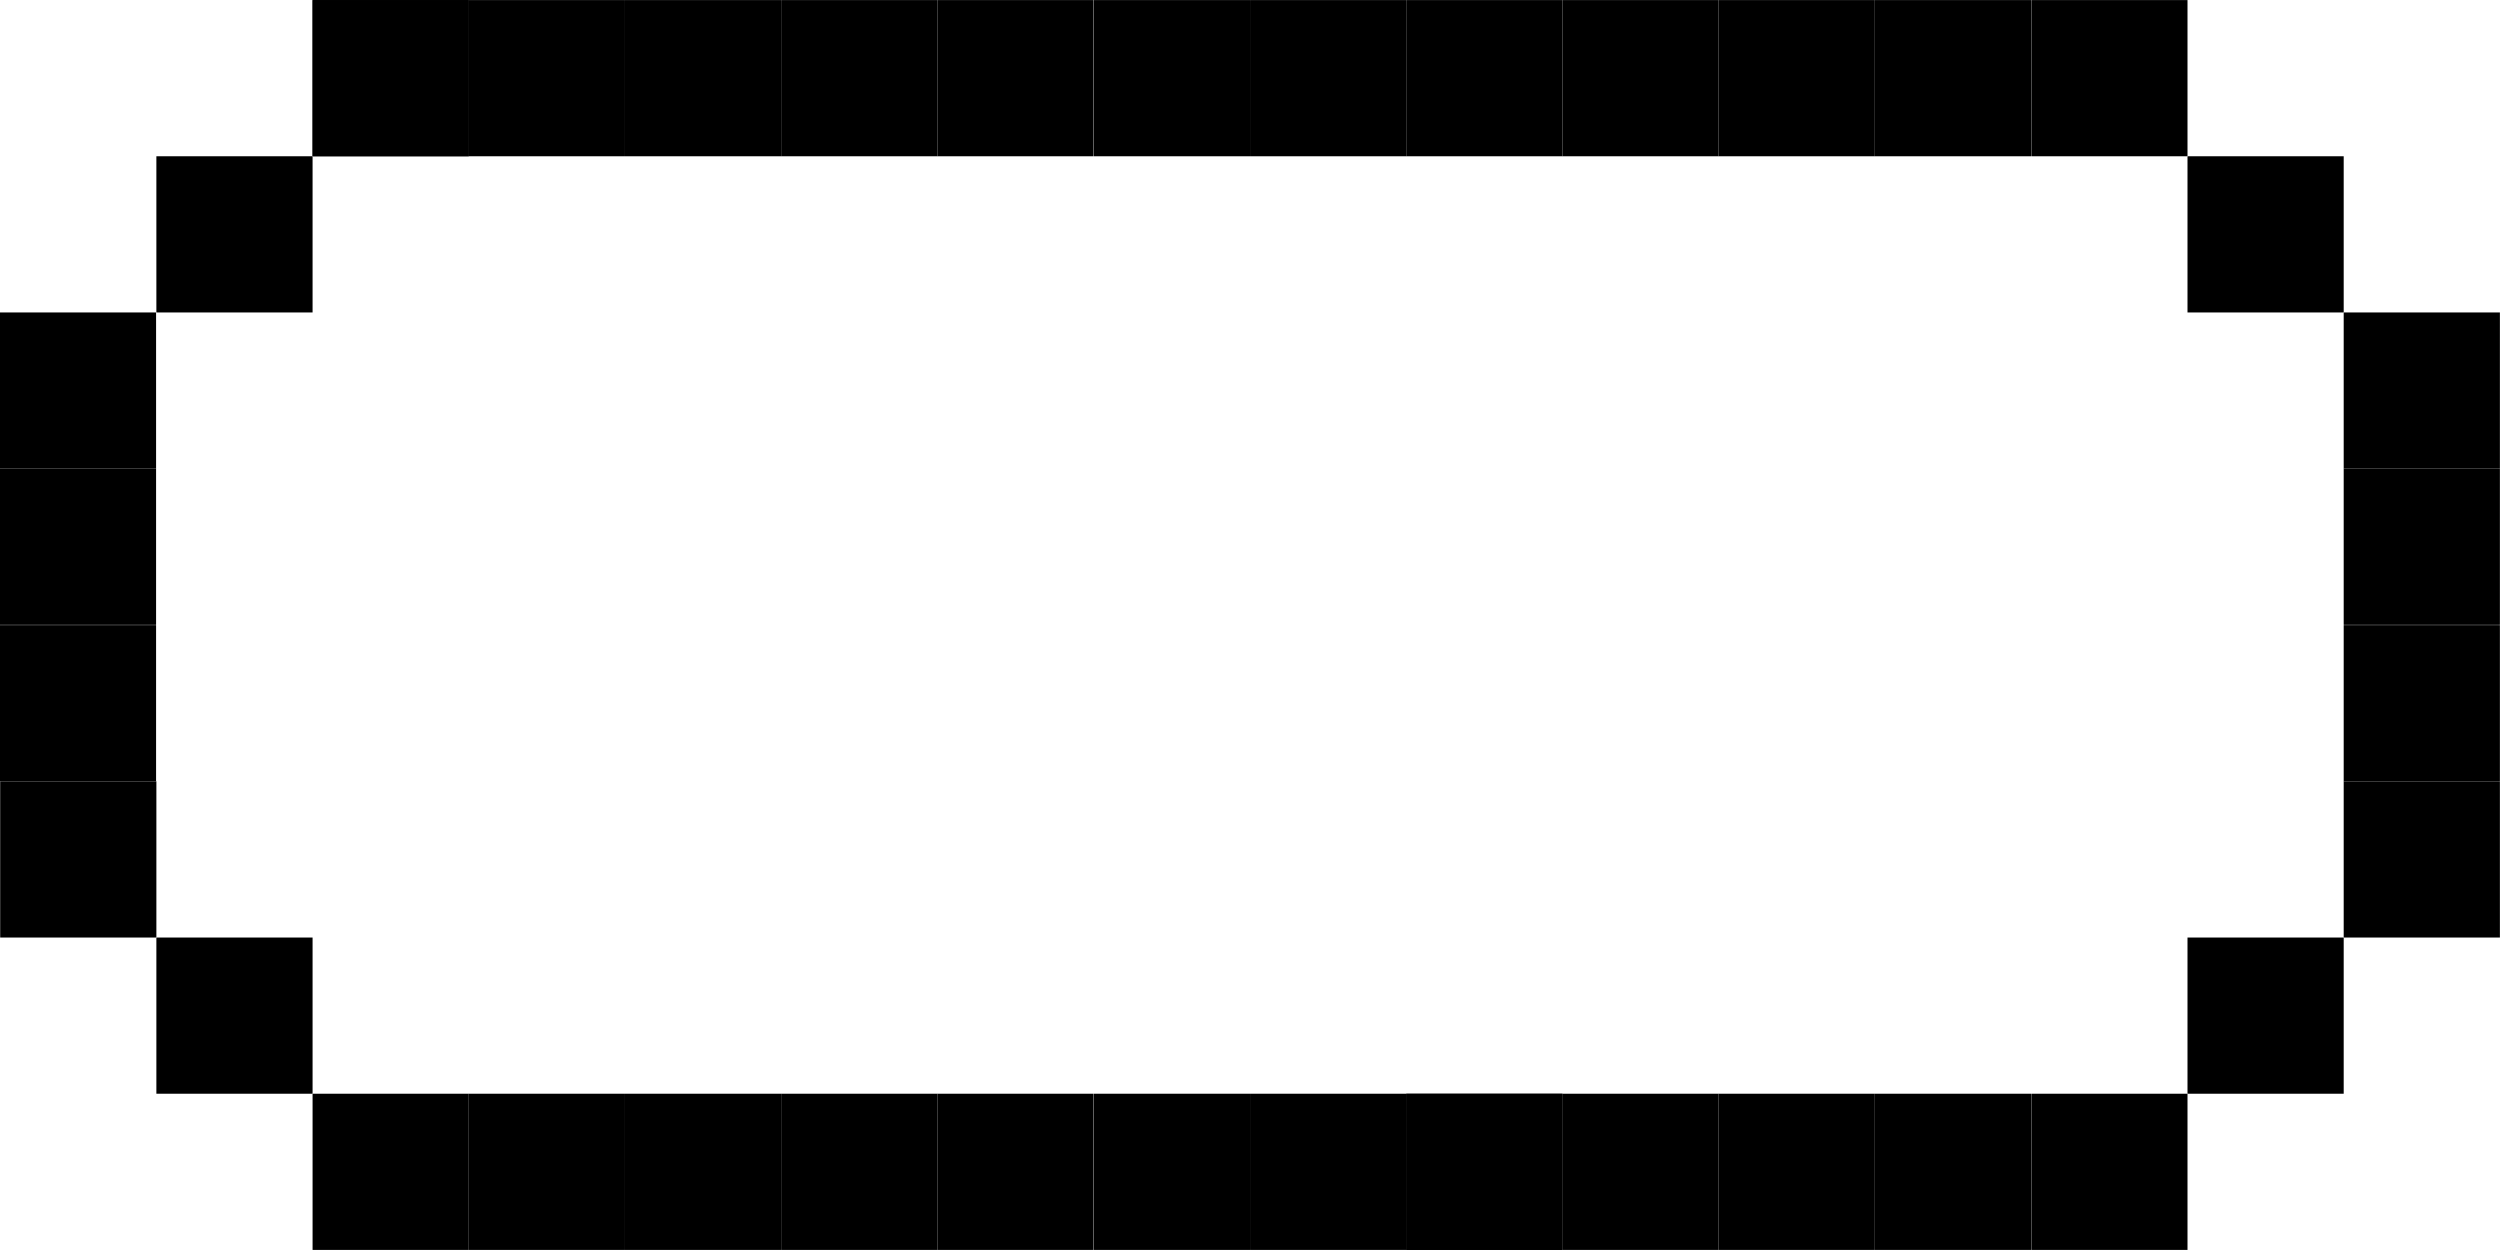
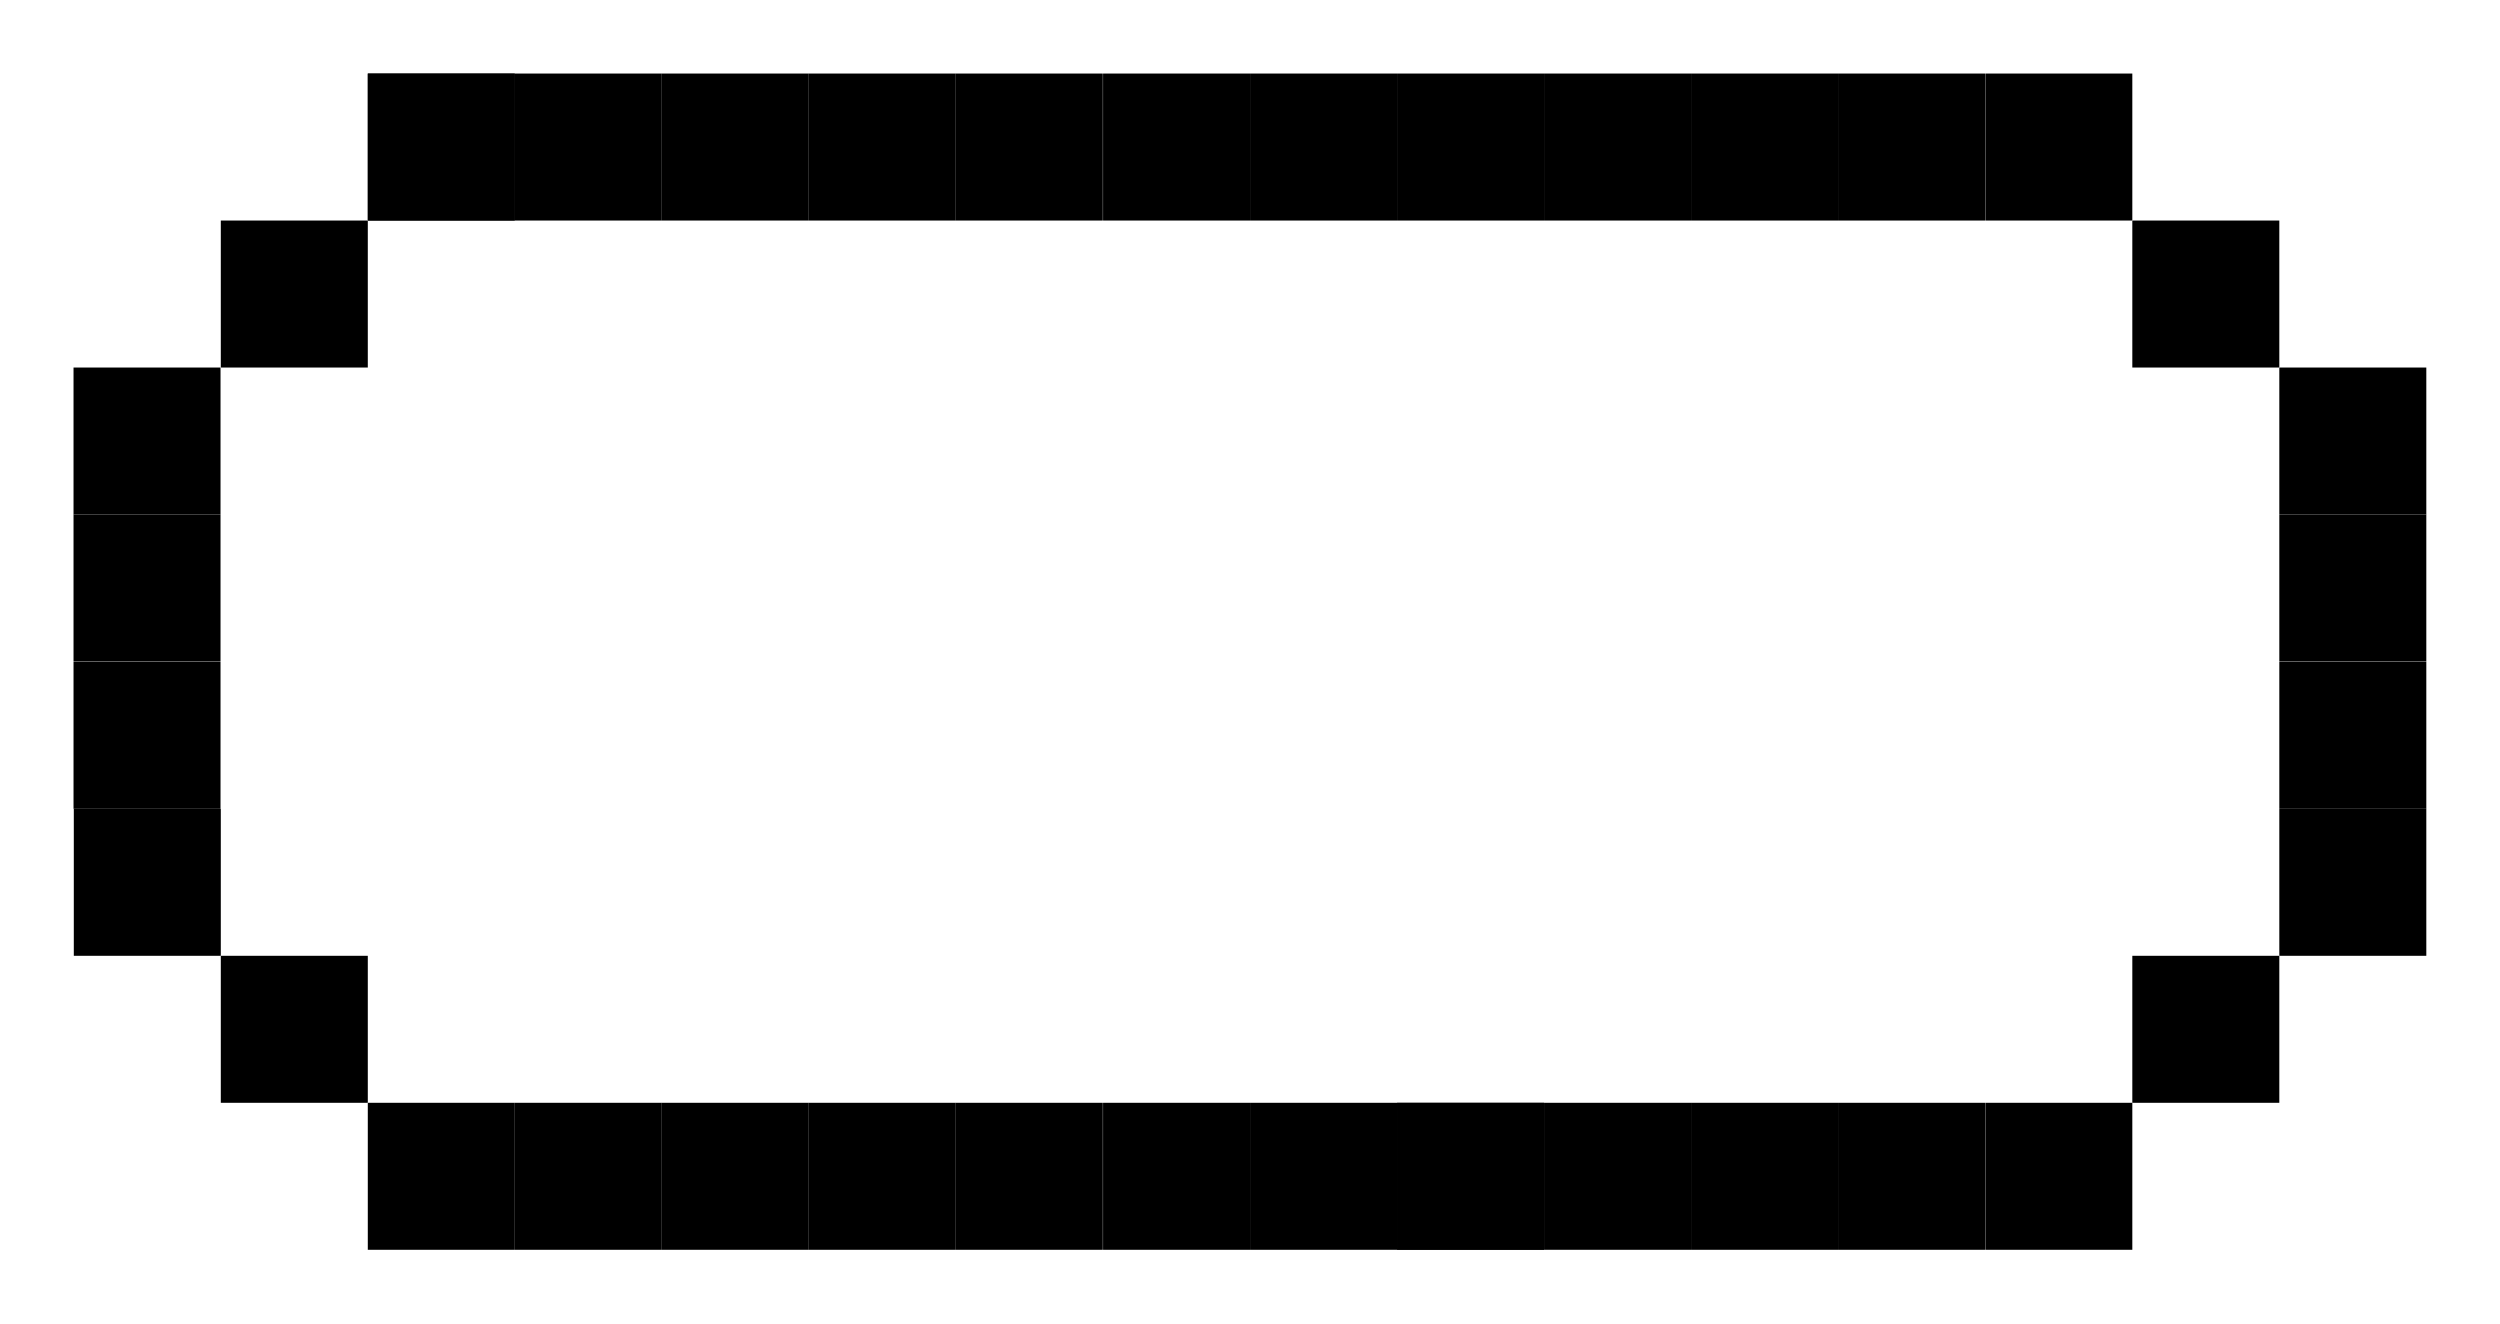
- <svg xmlns="http://www.w3.org/2000/svg" width="32" height="16" viewBox="0 0 8.467 4.233" version="1.1" id="svg8">
+ <svg xmlns="http://www.w3.org/2000/svg" width="34" height="18" viewBox="0 0 8.996 4.763" version="1.1" id="svg8">
  <defs id="defs2" />
-   <g id="layer1" transform="translate(-4.795374,-283.183)">
-     <rect y="283.712" x="12.204" height="0.529" width="0.529" id="rect5488" style="opacity:1;fill:#000000;fill-opacity:1;fill-rule:nonzero;stroke:none;stroke-width:0.265;stroke-miterlimit:4;stroke-dasharray:none;stroke-dashoffset:0;stroke-opacity:1" />
-     <rect style="opacity:1;fill:#000000;fill-opacity:1;fill-rule:nonzero;stroke:none;stroke-width:0.265;stroke-miterlimit:4;stroke-dasharray:none;stroke-dashoffset:0;stroke-opacity:1" id="rect5498" width="0.529" height="0.529" x="12.733" y="285.829" />
-     <rect style="opacity:1;fill:#000000;fill-opacity:1;fill-rule:nonzero;stroke:none;stroke-width:0.265;stroke-miterlimit:4;stroke-dasharray:none;stroke-dashoffset:0;stroke-opacity:1" id="rect5504" width="0.529" height="0.529" x="12.204" y="286.358" />
-     <rect style="opacity:1;fill:#000000;fill-opacity:1;fill-rule:nonzero;stroke:none;stroke-width:0.265;stroke-miterlimit:4;stroke-dasharray:none;stroke-dashoffset:0;stroke-opacity:1" id="rect5512" width="0.529" height="0.529" x="6.383" y="283.183" />
-     <rect y="283.183" x="5.854" height="0.529" width="0.529" id="rect5514" style="opacity:1;fill:#000000;fill-opacity:1;fill-rule:nonzero;stroke:none;stroke-width:0.265;stroke-miterlimit:4;stroke-dasharray:none;stroke-dashoffset:0;stroke-opacity:1" />
-     <rect style="opacity:1;fill:#000000;fill-opacity:1;fill-rule:nonzero;stroke:none;stroke-width:0.265;stroke-miterlimit:4;stroke-dasharray:none;stroke-dashoffset:0;stroke-opacity:1" id="rect5516" width="0.529" height="0.529" x="5.854" y="283.183" />
-     <rect y="286.887" x="6.383" height="0.529" width="0.529" id="rect5510-1" style="opacity:1;fill:#000000;fill-opacity:1;fill-rule:nonzero;stroke:none;stroke-width:0.265;stroke-miterlimit:4;stroke-dasharray:none;stroke-dashoffset:0;stroke-opacity:1" />
-     <rect style="opacity:1;fill:#000000;fill-opacity:1;fill-rule:nonzero;stroke:none;stroke-width:0.265;stroke-miterlimit:4;stroke-dasharray:none;stroke-dashoffset:0;stroke-opacity:1" id="rect5512-1" width="0.529" height="0.529" x="5.854" y="286.887" />
-     <rect y="283.712" x="-5.854" height="0.529" width="0.529" id="rect5488-5" style="opacity:1;fill:#000000;fill-opacity:1;fill-rule:nonzero;stroke:none;stroke-width:0.265;stroke-miterlimit:4;stroke-dasharray:none;stroke-dashoffset:0;stroke-opacity:1" transform="scale(-1,1)" />
-     <rect style="opacity:1;fill:#000000;fill-opacity:1;fill-rule:nonzero;stroke:none;stroke-width:0.265;stroke-miterlimit:4;stroke-dasharray:none;stroke-dashoffset:0;stroke-opacity:1" id="rect5498-9" width="0.529" height="0.529" x="-5.325" y="285.829" transform="scale(-1,1)" />
-     <rect style="opacity:1;fill:#000000;fill-opacity:1;fill-rule:nonzero;stroke:none;stroke-width:0.265;stroke-miterlimit:4;stroke-dasharray:none;stroke-dashoffset:0;stroke-opacity:1" id="rect5504-4" width="0.529" height="0.529" x="-5.854" y="286.358" transform="scale(-1,1)" />
-     <rect y="284.241" x="12.733" height="0.529" width="0.529" id="rect6725" style="opacity:1;fill:#000000;fill-opacity:1;fill-rule:nonzero;stroke:none;stroke-width:0.265;stroke-miterlimit:4;stroke-dasharray:none;stroke-dashoffset:0;stroke-opacity:1" />
-     <rect style="opacity:1;fill:#000000;fill-opacity:1;fill-rule:nonzero;stroke:none;stroke-width:0.265;stroke-miterlimit:4;stroke-dasharray:none;stroke-dashoffset:0;stroke-opacity:1" id="rect6727" width="0.529" height="0.529" x="4.795" y="284.77" />
-     <rect style="opacity:1;fill:#000000;fill-opacity:1;fill-rule:nonzero;stroke:none;stroke-width:0.265;stroke-miterlimit:4;stroke-dasharray:none;stroke-dashoffset:0;stroke-opacity:1" id="rect6727-6" width="0.529" height="0.529" x="4.795" y="284.241" />
-     <rect y="285.3" x="4.795" height="0.529" width="0.529" id="rect857" style="opacity:1;fill:#000000;fill-opacity:1;fill-rule:nonzero;stroke:none;stroke-width:0.265;stroke-miterlimit:4;stroke-dasharray:none;stroke-dashoffset:0;stroke-opacity:1" />
-     <rect style="opacity:1;fill:#000000;fill-opacity:1;fill-rule:nonzero;stroke:none;stroke-width:0.265;stroke-miterlimit:4;stroke-dasharray:none;stroke-dashoffset:0;stroke-opacity:1" id="rect859" width="0.529" height="0.529" x="6.912" y="286.887" />
-     <rect y="286.887" x="7.441" height="0.529" width="0.529" id="rect861" style="opacity:1;fill:#000000;fill-opacity:1;fill-rule:nonzero;stroke:none;stroke-width:0.265;stroke-miterlimit:4;stroke-dasharray:none;stroke-dashoffset:0;stroke-opacity:1" />
-     <rect style="opacity:1;fill:#000000;fill-opacity:1;fill-rule:nonzero;stroke:none;stroke-width:0.265;stroke-miterlimit:4;stroke-dasharray:none;stroke-dashoffset:0;stroke-opacity:1" id="rect863" width="0.529" height="0.529" x="7.97" y="286.887" />
-     <rect y="286.887" x="8.5" height="0.529" width="0.529" id="rect865" style="opacity:1;fill:#000000;fill-opacity:1;fill-rule:nonzero;stroke:none;stroke-width:0.265;stroke-miterlimit:4;stroke-dasharray:none;stroke-dashoffset:0;stroke-opacity:1" />
-     <rect style="opacity:1;fill:#000000;fill-opacity:1;fill-rule:nonzero;stroke:none;stroke-width:0.265;stroke-miterlimit:4;stroke-dasharray:none;stroke-dashoffset:0;stroke-opacity:1" id="rect867" width="0.529" height="0.529" x="9.029" y="286.887" />
-     <rect y="286.887" x="11.675" height="0.529" width="0.529" id="rect869" style="opacity:1;fill:#000000;fill-opacity:1;fill-rule:nonzero;stroke:none;stroke-width:0.265;stroke-miterlimit:4;stroke-dasharray:none;stroke-dashoffset:0;stroke-opacity:1" />
-     <rect style="opacity:1;fill:#000000;fill-opacity:1;fill-rule:nonzero;stroke:none;stroke-width:0.265;stroke-miterlimit:4;stroke-dasharray:none;stroke-dashoffset:0;stroke-opacity:1" id="rect871" width="0.529" height="0.529" x="11.675" y="283.183" />
-     <rect y="283.183" x="9.029" height="0.529" width="0.529" id="rect873" style="opacity:1;fill:#000000;fill-opacity:1;fill-rule:nonzero;stroke:none;stroke-width:0.265;stroke-miterlimit:4;stroke-dasharray:none;stroke-dashoffset:0;stroke-opacity:1" />
-     <rect style="opacity:1;fill:#000000;fill-opacity:1;fill-rule:nonzero;stroke:none;stroke-width:0.265;stroke-miterlimit:4;stroke-dasharray:none;stroke-dashoffset:0;stroke-opacity:1" id="rect875" width="0.529" height="0.529" x="8.5" y="283.183" />
-     <rect y="283.183" x="7.97" height="0.529" width="0.529" id="rect877" style="opacity:1;fill:#000000;fill-opacity:1;fill-rule:nonzero;stroke:none;stroke-width:0.265;stroke-miterlimit:4;stroke-dasharray:none;stroke-dashoffset:0;stroke-opacity:1" />
-     <rect style="opacity:1;fill:#000000;fill-opacity:1;fill-rule:nonzero;stroke:none;stroke-width:0.265;stroke-miterlimit:4;stroke-dasharray:none;stroke-dashoffset:0;stroke-opacity:1" id="rect879" width="0.529" height="0.529" x="7.441" y="283.183" />
-     <rect y="283.183" x="6.912" height="0.529" width="0.529" id="rect881" style="opacity:1;fill:#000000;fill-opacity:1;fill-rule:nonzero;stroke:none;stroke-width:0.265;stroke-miterlimit:4;stroke-dasharray:none;stroke-dashoffset:0;stroke-opacity:1" />
-     <rect style="opacity:1;fill:#000000;fill-opacity:1;fill-rule:nonzero;stroke:none;stroke-width:0.265;stroke-miterlimit:4;stroke-dasharray:none;stroke-dashoffset:0;stroke-opacity:1" id="rect885" width="0.529" height="0.529" x="12.733" y="284.77" />
-     <rect y="285.3" x="12.733" height="0.529" width="0.529" id="rect887" style="opacity:1;fill:#000000;fill-opacity:1;fill-rule:nonzero;stroke:none;stroke-width:0.265;stroke-miterlimit:4;stroke-dasharray:none;stroke-dashoffset:0;stroke-opacity:1" />
-     <rect style="opacity:1;fill:#000000;fill-opacity:1;fill-rule:nonzero;stroke:none;stroke-width:0.265;stroke-miterlimit:4;stroke-dasharray:none;stroke-dashoffset:0;stroke-opacity:1" id="rect889" width="0.529" height="0.529" x="9.558" y="283.183" />
-     <rect y="283.183" x="10.087" height="0.529" width="0.529" id="rect891" style="opacity:1;fill:#000000;fill-opacity:1;fill-rule:nonzero;stroke:none;stroke-width:0.265;stroke-miterlimit:4;stroke-dasharray:none;stroke-dashoffset:0;stroke-opacity:1" />
-     <rect style="opacity:1;fill:#000000;fill-opacity:1;fill-rule:nonzero;stroke:none;stroke-width:0.265;stroke-miterlimit:4;stroke-dasharray:none;stroke-dashoffset:0;stroke-opacity:1" id="rect893" width="0.529" height="0.529" x="10.616" y="283.183" />
-     <rect y="283.183" x="11.145" height="0.529" width="0.529" id="rect895" style="opacity:1;fill:#000000;fill-opacity:1;fill-rule:nonzero;stroke:none;stroke-width:0.265;stroke-miterlimit:4;stroke-dasharray:none;stroke-dashoffset:0;stroke-opacity:1" />
-     <rect style="opacity:1;fill:#000000;fill-opacity:1;fill-rule:nonzero;stroke:none;stroke-width:0.265;stroke-miterlimit:4;stroke-dasharray:none;stroke-dashoffset:0;stroke-opacity:1" id="rect897" width="0.529" height="0.529" x="11.145" y="286.887" />
-     <rect y="286.887" x="10.616" height="0.529" width="0.529" id="rect899" style="opacity:1;fill:#000000;fill-opacity:1;fill-rule:nonzero;stroke:none;stroke-width:0.265;stroke-miterlimit:4;stroke-dasharray:none;stroke-dashoffset:0;stroke-opacity:1" />
-     <rect style="opacity:1;fill:#000000;fill-opacity:1;fill-rule:nonzero;stroke:none;stroke-width:0.265;stroke-miterlimit:4;stroke-dasharray:none;stroke-dashoffset:0;stroke-opacity:1" id="rect901" width="0.529" height="0.529" x="10.087" y="286.887" />
-     <rect y="286.887" x="9.558" height="0.529" width="0.529" id="rect903" style="opacity:1;fill:#000000;fill-opacity:1;fill-rule:nonzero;stroke:none;stroke-width:0.265;stroke-miterlimit:4;stroke-dasharray:none;stroke-dashoffset:0;stroke-opacity:1" />
-     <rect style="opacity:1;fill:#000000;fill-opacity:1;fill-rule:nonzero;stroke:none;stroke-width:0.265;stroke-miterlimit:4;stroke-dasharray:none;stroke-dashoffset:0;stroke-opacity:1" id="rect905" width="0.529" height="0.529" x="9.558" y="286.887" />
+   <g id="layer1" transform="translate(-4.795374,-282.6538)">
+     <g id="g890" transform="translate(0.2645834,-0.2645374)">
+       <rect style="opacity:1;fill:#000000;fill-opacity:1;fill-rule:nonzero;stroke:none;stroke-width:0.265;stroke-miterlimit:4;stroke-dasharray:none;stroke-dashoffset:0;stroke-opacity:1" id="rect5488" width="0.529" height="0.529" x="12.204" y="283.712" />
+       <rect y="285.829" x="12.733" height="0.529" width="0.529" id="rect5498" style="opacity:1;fill:#000000;fill-opacity:1;fill-rule:nonzero;stroke:none;stroke-width:0.265;stroke-miterlimit:4;stroke-dasharray:none;stroke-dashoffset:0;stroke-opacity:1" />
+       <rect y="286.358" x="12.204" height="0.529" width="0.529" id="rect5504" style="opacity:1;fill:#000000;fill-opacity:1;fill-rule:nonzero;stroke:none;stroke-width:0.265;stroke-miterlimit:4;stroke-dasharray:none;stroke-dashoffset:0;stroke-opacity:1" />
+       <rect y="283.183" x="6.383" height="0.529" width="0.529" id="rect5512" style="opacity:1;fill:#000000;fill-opacity:1;fill-rule:nonzero;stroke:none;stroke-width:0.265;stroke-miterlimit:4;stroke-dasharray:none;stroke-dashoffset:0;stroke-opacity:1" />
+       <rect style="opacity:1;fill:#000000;fill-opacity:1;fill-rule:nonzero;stroke:none;stroke-width:0.265;stroke-miterlimit:4;stroke-dasharray:none;stroke-dashoffset:0;stroke-opacity:1" id="rect5514" width="0.529" height="0.529" x="5.854" y="283.183" />
+       <rect y="283.183" x="5.854" height="0.529" width="0.529" id="rect5516" style="opacity:1;fill:#000000;fill-opacity:1;fill-rule:nonzero;stroke:none;stroke-width:0.265;stroke-miterlimit:4;stroke-dasharray:none;stroke-dashoffset:0;stroke-opacity:1" />
+       <rect style="opacity:1;fill:#000000;fill-opacity:1;fill-rule:nonzero;stroke:none;stroke-width:0.265;stroke-miterlimit:4;stroke-dasharray:none;stroke-dashoffset:0;stroke-opacity:1" id="rect5510-1" width="0.529" height="0.529" x="6.383" y="286.887" />
+       <rect y="286.887" x="5.854" height="0.529" width="0.529" id="rect5512-1" style="opacity:1;fill:#000000;fill-opacity:1;fill-rule:nonzero;stroke:none;stroke-width:0.265;stroke-miterlimit:4;stroke-dasharray:none;stroke-dashoffset:0;stroke-opacity:1" />
+       <rect transform="scale(-1,1)" style="opacity:1;fill:#000000;fill-opacity:1;fill-rule:nonzero;stroke:none;stroke-width:0.265;stroke-miterlimit:4;stroke-dasharray:none;stroke-dashoffset:0;stroke-opacity:1" id="rect5488-5" width="0.529" height="0.529" x="-5.854" y="283.712" />
+       <rect transform="scale(-1,1)" y="285.829" x="-5.325" height="0.529" width="0.529" id="rect5498-9" style="opacity:1;fill:#000000;fill-opacity:1;fill-rule:nonzero;stroke:none;stroke-width:0.265;stroke-miterlimit:4;stroke-dasharray:none;stroke-dashoffset:0;stroke-opacity:1" />
+       <rect transform="scale(-1,1)" y="286.358" x="-5.854" height="0.529" width="0.529" id="rect5504-4" style="opacity:1;fill:#000000;fill-opacity:1;fill-rule:nonzero;stroke:none;stroke-width:0.265;stroke-miterlimit:4;stroke-dasharray:none;stroke-dashoffset:0;stroke-opacity:1" />
+       <rect style="opacity:1;fill:#000000;fill-opacity:1;fill-rule:nonzero;stroke:none;stroke-width:0.265;stroke-miterlimit:4;stroke-dasharray:none;stroke-dashoffset:0;stroke-opacity:1" id="rect6725" width="0.529" height="0.529" x="12.733" y="284.241" />
+       <rect y="284.77" x="4.795" height="0.529" width="0.529" id="rect6727" style="opacity:1;fill:#000000;fill-opacity:1;fill-rule:nonzero;stroke:none;stroke-width:0.265;stroke-miterlimit:4;stroke-dasharray:none;stroke-dashoffset:0;stroke-opacity:1" />
+       <rect y="284.241" x="4.795" height="0.529" width="0.529" id="rect6727-6" style="opacity:1;fill:#000000;fill-opacity:1;fill-rule:nonzero;stroke:none;stroke-width:0.265;stroke-miterlimit:4;stroke-dasharray:none;stroke-dashoffset:0;stroke-opacity:1" />
+       <rect style="opacity:1;fill:#000000;fill-opacity:1;fill-rule:nonzero;stroke:none;stroke-width:0.265;stroke-miterlimit:4;stroke-dasharray:none;stroke-dashoffset:0;stroke-opacity:1" id="rect857" width="0.529" height="0.529" x="4.795" y="285.3" />
+       <rect y="286.887" x="6.912" height="0.529" width="0.529" id="rect859" style="opacity:1;fill:#000000;fill-opacity:1;fill-rule:nonzero;stroke:none;stroke-width:0.265;stroke-miterlimit:4;stroke-dasharray:none;stroke-dashoffset:0;stroke-opacity:1" />
+       <rect style="opacity:1;fill:#000000;fill-opacity:1;fill-rule:nonzero;stroke:none;stroke-width:0.265;stroke-miterlimit:4;stroke-dasharray:none;stroke-dashoffset:0;stroke-opacity:1" id="rect861" width="0.529" height="0.529" x="7.441" y="286.887" />
+       <rect y="286.887" x="7.97" height="0.529" width="0.529" id="rect863" style="opacity:1;fill:#000000;fill-opacity:1;fill-rule:nonzero;stroke:none;stroke-width:0.265;stroke-miterlimit:4;stroke-dasharray:none;stroke-dashoffset:0;stroke-opacity:1" />
+       <rect style="opacity:1;fill:#000000;fill-opacity:1;fill-rule:nonzero;stroke:none;stroke-width:0.265;stroke-miterlimit:4;stroke-dasharray:none;stroke-dashoffset:0;stroke-opacity:1" id="rect865" width="0.529" height="0.529" x="8.5" y="286.887" />
+       <rect y="286.887" x="9.029" height="0.529" width="0.529" id="rect867" style="opacity:1;fill:#000000;fill-opacity:1;fill-rule:nonzero;stroke:none;stroke-width:0.265;stroke-miterlimit:4;stroke-dasharray:none;stroke-dashoffset:0;stroke-opacity:1" />
+       <rect style="opacity:1;fill:#000000;fill-opacity:1;fill-rule:nonzero;stroke:none;stroke-width:0.265;stroke-miterlimit:4;stroke-dasharray:none;stroke-dashoffset:0;stroke-opacity:1" id="rect869" width="0.529" height="0.529" x="11.675" y="286.887" />
+       <rect y="283.183" x="11.675" height="0.529" width="0.529" id="rect871" style="opacity:1;fill:#000000;fill-opacity:1;fill-rule:nonzero;stroke:none;stroke-width:0.265;stroke-miterlimit:4;stroke-dasharray:none;stroke-dashoffset:0;stroke-opacity:1" />
+       <rect style="opacity:1;fill:#000000;fill-opacity:1;fill-rule:nonzero;stroke:none;stroke-width:0.265;stroke-miterlimit:4;stroke-dasharray:none;stroke-dashoffset:0;stroke-opacity:1" id="rect873" width="0.529" height="0.529" x="9.029" y="283.183" />
+       <rect y="283.183" x="8.5" height="0.529" width="0.529" id="rect875" style="opacity:1;fill:#000000;fill-opacity:1;fill-rule:nonzero;stroke:none;stroke-width:0.265;stroke-miterlimit:4;stroke-dasharray:none;stroke-dashoffset:0;stroke-opacity:1" />
+       <rect style="opacity:1;fill:#000000;fill-opacity:1;fill-rule:nonzero;stroke:none;stroke-width:0.265;stroke-miterlimit:4;stroke-dasharray:none;stroke-dashoffset:0;stroke-opacity:1" id="rect877" width="0.529" height="0.529" x="7.97" y="283.183" />
+       <rect y="283.183" x="7.441" height="0.529" width="0.529" id="rect879" style="opacity:1;fill:#000000;fill-opacity:1;fill-rule:nonzero;stroke:none;stroke-width:0.265;stroke-miterlimit:4;stroke-dasharray:none;stroke-dashoffset:0;stroke-opacity:1" />
+       <rect style="opacity:1;fill:#000000;fill-opacity:1;fill-rule:nonzero;stroke:none;stroke-width:0.265;stroke-miterlimit:4;stroke-dasharray:none;stroke-dashoffset:0;stroke-opacity:1" id="rect881" width="0.529" height="0.529" x="6.912" y="283.183" />
+       <rect y="284.77" x="12.733" height="0.529" width="0.529" id="rect885" style="opacity:1;fill:#000000;fill-opacity:1;fill-rule:nonzero;stroke:none;stroke-width:0.265;stroke-miterlimit:4;stroke-dasharray:none;stroke-dashoffset:0;stroke-opacity:1" />
+       <rect style="opacity:1;fill:#000000;fill-opacity:1;fill-rule:nonzero;stroke:none;stroke-width:0.265;stroke-miterlimit:4;stroke-dasharray:none;stroke-dashoffset:0;stroke-opacity:1" id="rect887" width="0.529" height="0.529" x="12.733" y="285.3" />
+       <rect y="283.183" x="9.558" height="0.529" width="0.529" id="rect889" style="opacity:1;fill:#000000;fill-opacity:1;fill-rule:nonzero;stroke:none;stroke-width:0.265;stroke-miterlimit:4;stroke-dasharray:none;stroke-dashoffset:0;stroke-opacity:1" />
+       <rect style="opacity:1;fill:#000000;fill-opacity:1;fill-rule:nonzero;stroke:none;stroke-width:0.265;stroke-miterlimit:4;stroke-dasharray:none;stroke-dashoffset:0;stroke-opacity:1" id="rect891" width="0.529" height="0.529" x="10.087" y="283.183" />
+       <rect y="283.183" x="10.616" height="0.529" width="0.529" id="rect893" style="opacity:1;fill:#000000;fill-opacity:1;fill-rule:nonzero;stroke:none;stroke-width:0.265;stroke-miterlimit:4;stroke-dasharray:none;stroke-dashoffset:0;stroke-opacity:1" />
+       <rect style="opacity:1;fill:#000000;fill-opacity:1;fill-rule:nonzero;stroke:none;stroke-width:0.265;stroke-miterlimit:4;stroke-dasharray:none;stroke-dashoffset:0;stroke-opacity:1" id="rect895" width="0.529" height="0.529" x="11.145" y="283.183" />
+       <rect y="286.887" x="11.145" height="0.529" width="0.529" id="rect897" style="opacity:1;fill:#000000;fill-opacity:1;fill-rule:nonzero;stroke:none;stroke-width:0.265;stroke-miterlimit:4;stroke-dasharray:none;stroke-dashoffset:0;stroke-opacity:1" />
+       <rect style="opacity:1;fill:#000000;fill-opacity:1;fill-rule:nonzero;stroke:none;stroke-width:0.265;stroke-miterlimit:4;stroke-dasharray:none;stroke-dashoffset:0;stroke-opacity:1" id="rect899" width="0.529" height="0.529" x="10.616" y="286.887" />
+       <rect y="286.887" x="10.087" height="0.529" width="0.529" id="rect901" style="opacity:1;fill:#000000;fill-opacity:1;fill-rule:nonzero;stroke:none;stroke-width:0.265;stroke-miterlimit:4;stroke-dasharray:none;stroke-dashoffset:0;stroke-opacity:1" />
+       <rect style="opacity:1;fill:#000000;fill-opacity:1;fill-rule:nonzero;stroke:none;stroke-width:0.265;stroke-miterlimit:4;stroke-dasharray:none;stroke-dashoffset:0;stroke-opacity:1" id="rect903" width="0.529" height="0.529" x="9.558" y="286.887" />
+       <rect y="286.887" x="9.558" height="0.529" width="0.529" id="rect905" style="opacity:1;fill:#000000;fill-opacity:1;fill-rule:nonzero;stroke:none;stroke-width:0.265;stroke-miterlimit:4;stroke-dasharray:none;stroke-dashoffset:0;stroke-opacity:1" />
+     </g>
  </g>
-   <g id="layer2" transform="translate(-4.795374,-3.122982)" />
+   <g id="layer2" transform="translate(-4.795374,-2.593815)" />
</svg>
